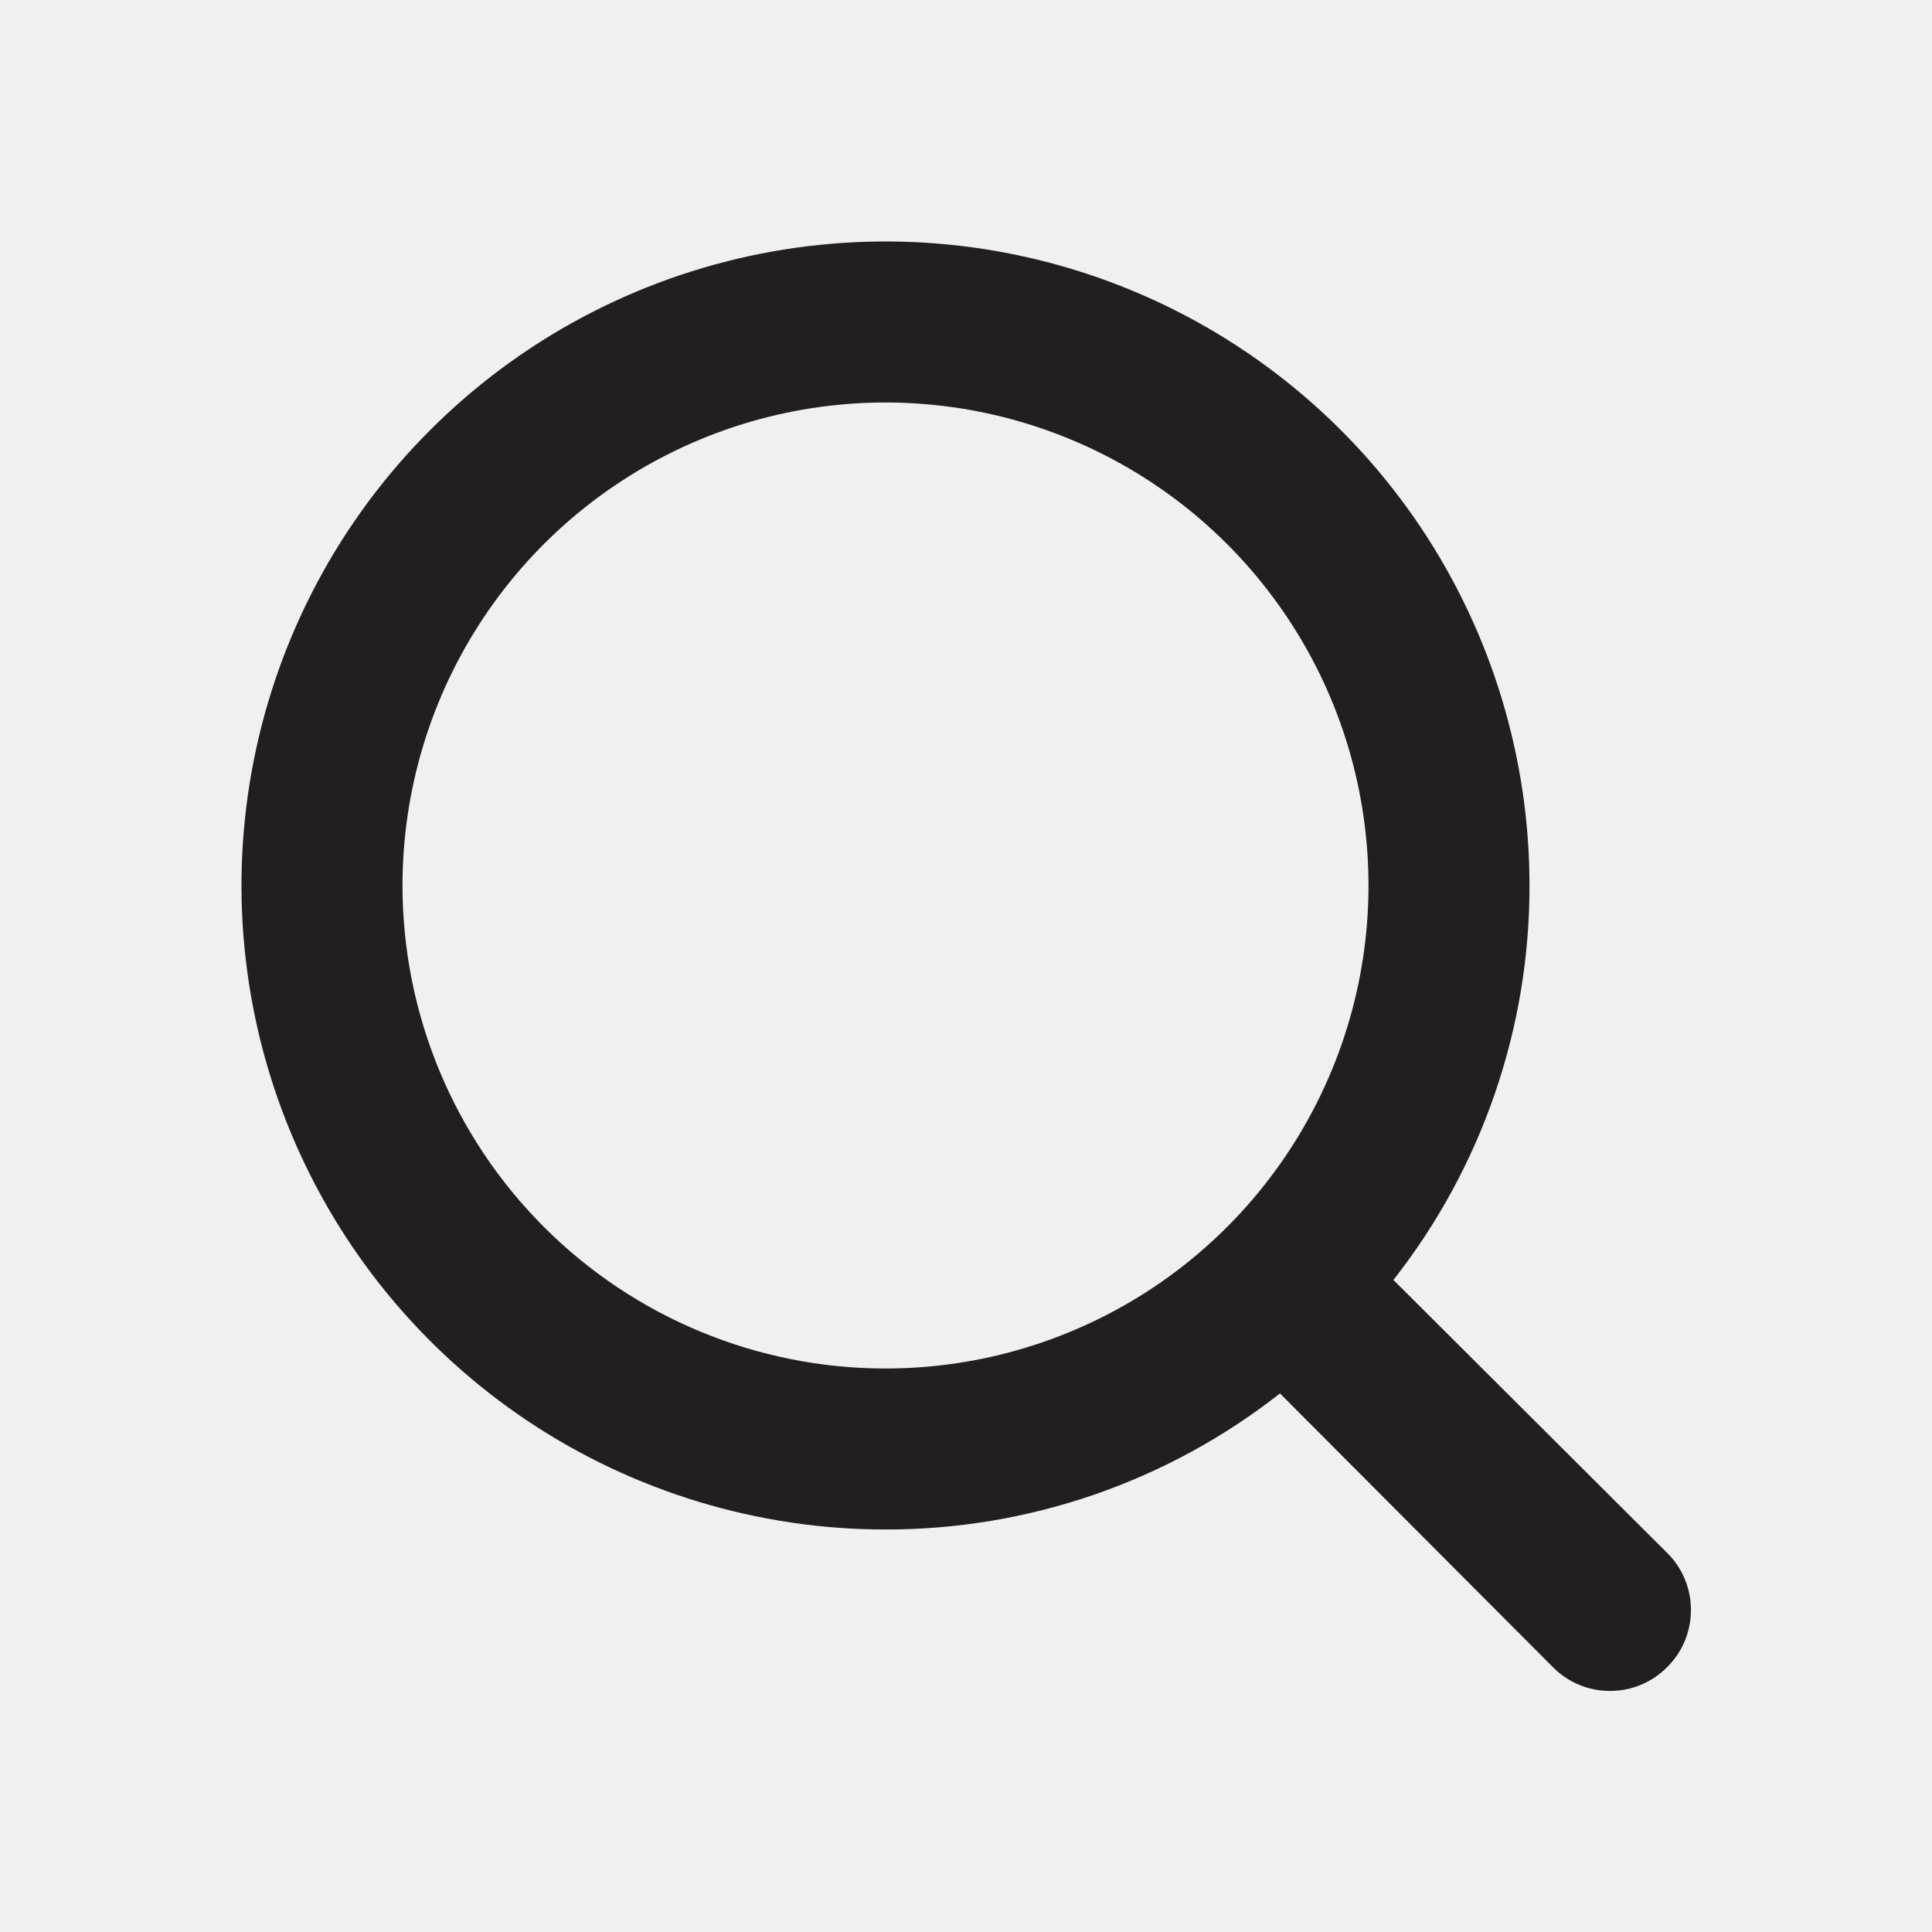
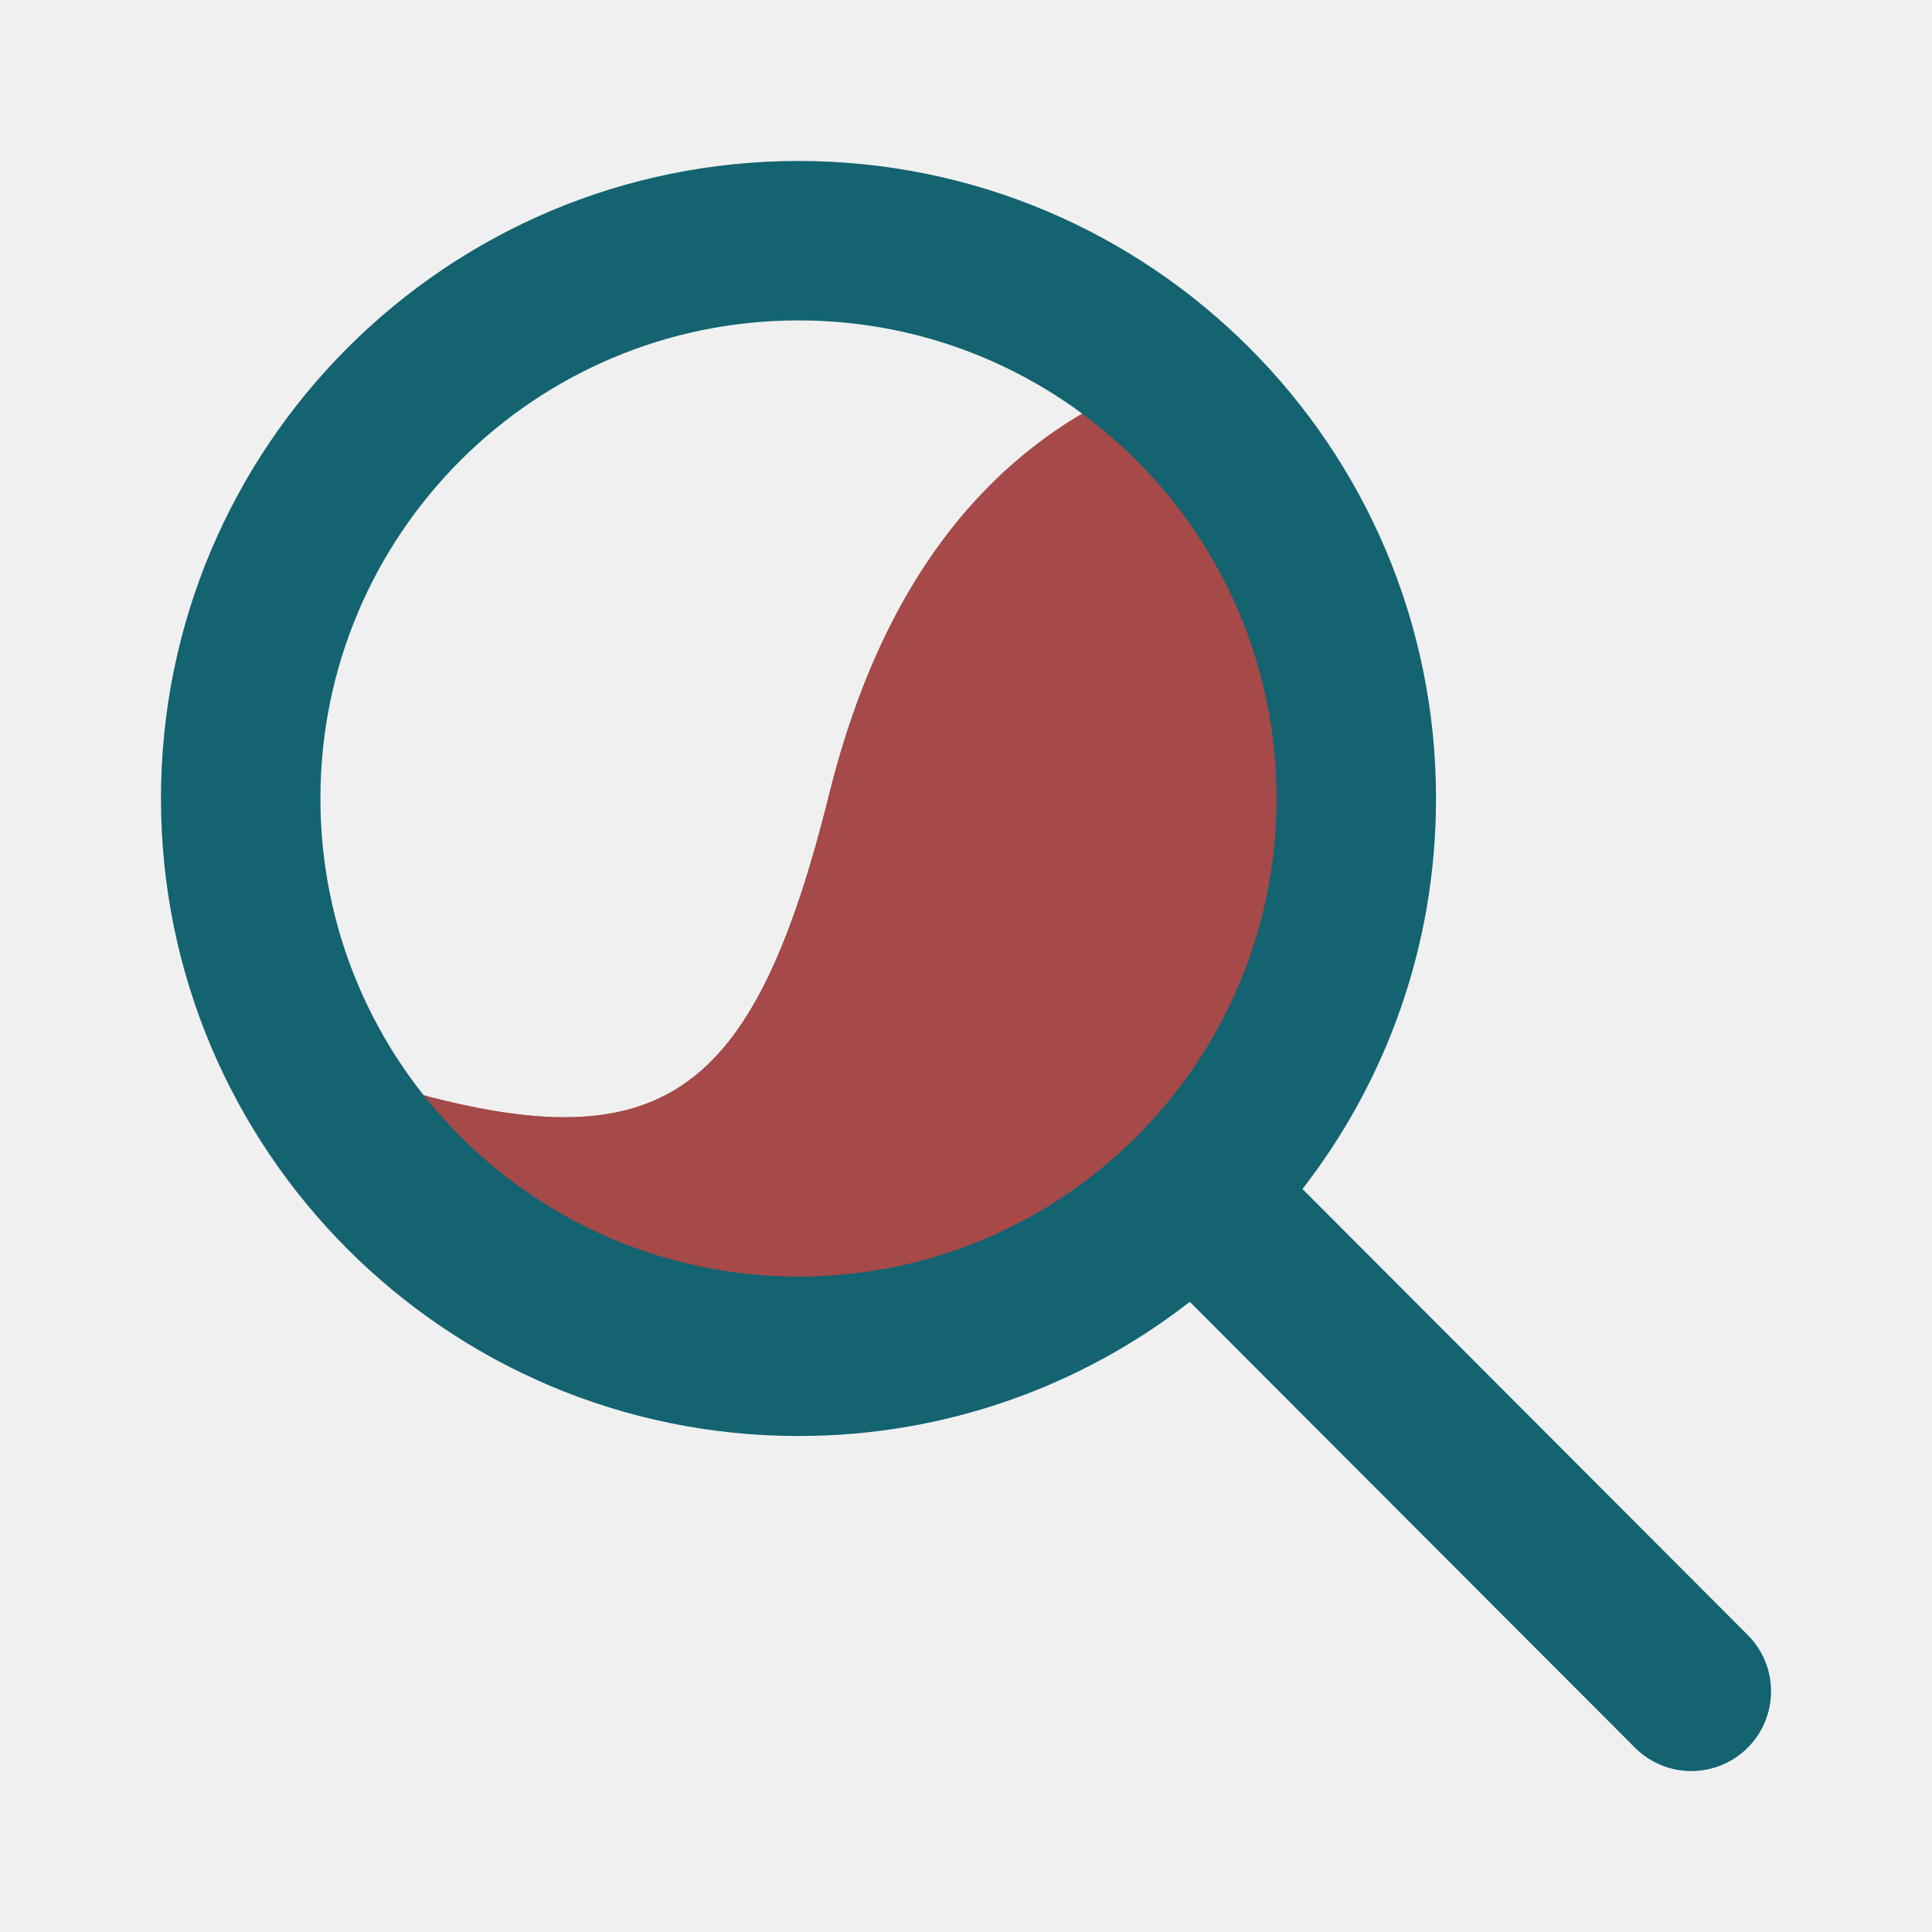
<svg xmlns="http://www.w3.org/2000/svg" width="30" height="30" viewBox="0 0 30 30" fill="none">
-   <g clip-path="url(#clip0_174_540)">
-     <path d="M25.887 24.113L21.637 19.875C23.009 18.128 23.753 15.971 23.75 13.75C23.75 11.772 23.163 9.839 22.065 8.194C20.966 6.55 19.404 5.268 17.577 4.511C15.75 3.754 13.739 3.556 11.799 3.942C9.859 4.328 8.077 5.28 6.679 6.679C5.28 8.077 4.328 9.859 3.942 11.799C3.556 13.739 3.754 15.75 4.511 17.577C5.268 19.404 6.55 20.966 8.194 22.065C9.839 23.163 11.772 23.75 13.75 23.75C15.971 23.753 18.128 23.009 19.875 21.637L24.113 25.887C24.229 26.005 24.367 26.098 24.519 26.161C24.672 26.225 24.835 26.257 25 26.257C25.165 26.257 25.328 26.225 25.481 26.161C25.633 26.098 25.771 26.005 25.887 25.887C26.005 25.771 26.098 25.633 26.161 25.481C26.225 25.328 26.257 25.165 26.257 25C26.257 24.835 26.225 24.672 26.161 24.519C26.098 24.367 26.005 24.229 25.887 24.113ZM6.25 13.75C6.25 12.267 6.69 10.817 7.514 9.583C8.338 8.35 9.509 7.389 10.88 6.821C12.25 6.253 13.758 6.105 15.213 6.394C16.668 6.684 18.004 7.398 19.053 8.447C20.102 9.496 20.817 10.832 21.106 12.287C21.395 13.742 21.247 15.25 20.679 16.62C20.111 17.991 19.15 19.162 17.917 19.986C16.683 20.81 15.233 21.25 13.75 21.25C11.761 21.25 9.853 20.46 8.447 19.053C7.04 17.647 6.25 15.739 6.25 13.75Z" fill="#231F20" />
+   <path d="M18.388 5.716C15.587 6.613 13.75 8.818 12.876 12.331C11.565 17.601 9.94 18.273 4.65 16.398C6.55 19.907 10.4 21.314 12.876 21.314C15.351 21.314 21.762 17.868 21.027 11.317C20.39 9.409 19.51 7.542 18.388 5.716Z" fill="#A54949" />
+   <mask id="mask0_643_266" style="mask-type:luminance" maskUnits="userSpaceOnUse" x="4" y="5" width="18" height="17">
+     <path d="M18.388 5.716C15.587 6.613 13.75 8.818 12.876 12.331C11.565 17.601 9.94 18.273 4.65 16.398C6.55 19.907 10.4 21.314 12.876 21.314C15.351 21.314 21.762 17.868 21.027 11.317C20.39 9.409 19.51 7.542 18.388 5.716Z" fill="#FFA0A0" />
+   </mask>
+   <g mask="url(#mask0_643_266)">
+     <path d="M30 0H0V30H30V0Z" fill="#A54949" />
  </g>
-   <defs>
-     <clipPath id="clip0_174_540">
-       <rect width="30" height="30" fill="white" />
-     </clipPath>
-   </defs>
+   <path d="M20.224 18.463L27.138 25.388C27.621 25.871 27.621 26.654 27.138 27.138C26.654 27.621 25.871 27.621 25.388 27.138L18.475 20.214C16.798 21.52 14.689 22.298 12.399 22.298C6.932 22.298 2.5 17.866 2.5 12.399C2.5 6.932 6.932 2.5 12.399 2.5C17.866 2.5 22.298 6.932 22.298 12.399C22.298 14.684 21.524 16.788 20.224 18.463ZM12.399 19.823C16.499 19.823 19.823 16.499 19.823 12.399C19.823 8.299 16.499 4.975 12.399 4.975C8.299 4.975 4.975 8.299 4.975 12.399C4.975 16.499 8.299 19.823 12.399 19.823Z" fill="#136371" />
+   <mask id="mask1_643_266" style="mask-type:luminance" maskUnits="userSpaceOnUse" x="2" y="2" width="26" height="26">
+     <path d="M20.224 18.463L27.138 25.388C27.621 25.871 27.621 26.654 27.138 27.138C26.654 27.621 25.871 27.621 25.388 27.138L18.475 20.214C16.798 21.52 14.689 22.298 12.399 22.298C6.932 22.298 2.5 17.866 2.5 12.399C2.5 6.932 6.932 2.5 12.399 2.5C17.866 2.5 22.298 6.932 22.298 12.399C22.298 14.684 21.524 16.788 20.224 18.463ZM12.399 19.823C16.499 19.823 19.823 16.499 19.823 12.399C19.823 8.299 16.499 4.975 12.399 4.975C8.299 4.975 4.975 8.299 4.975 12.399C4.975 16.499 8.299 19.823 12.399 19.823Z" fill="#7600FF" />
+   </mask>
+   <g mask="url(#mask1_643_266)">
+     <path d="M30 0H0V30H30V0Z" fill="#136371" />
+   </g>
</svg>
